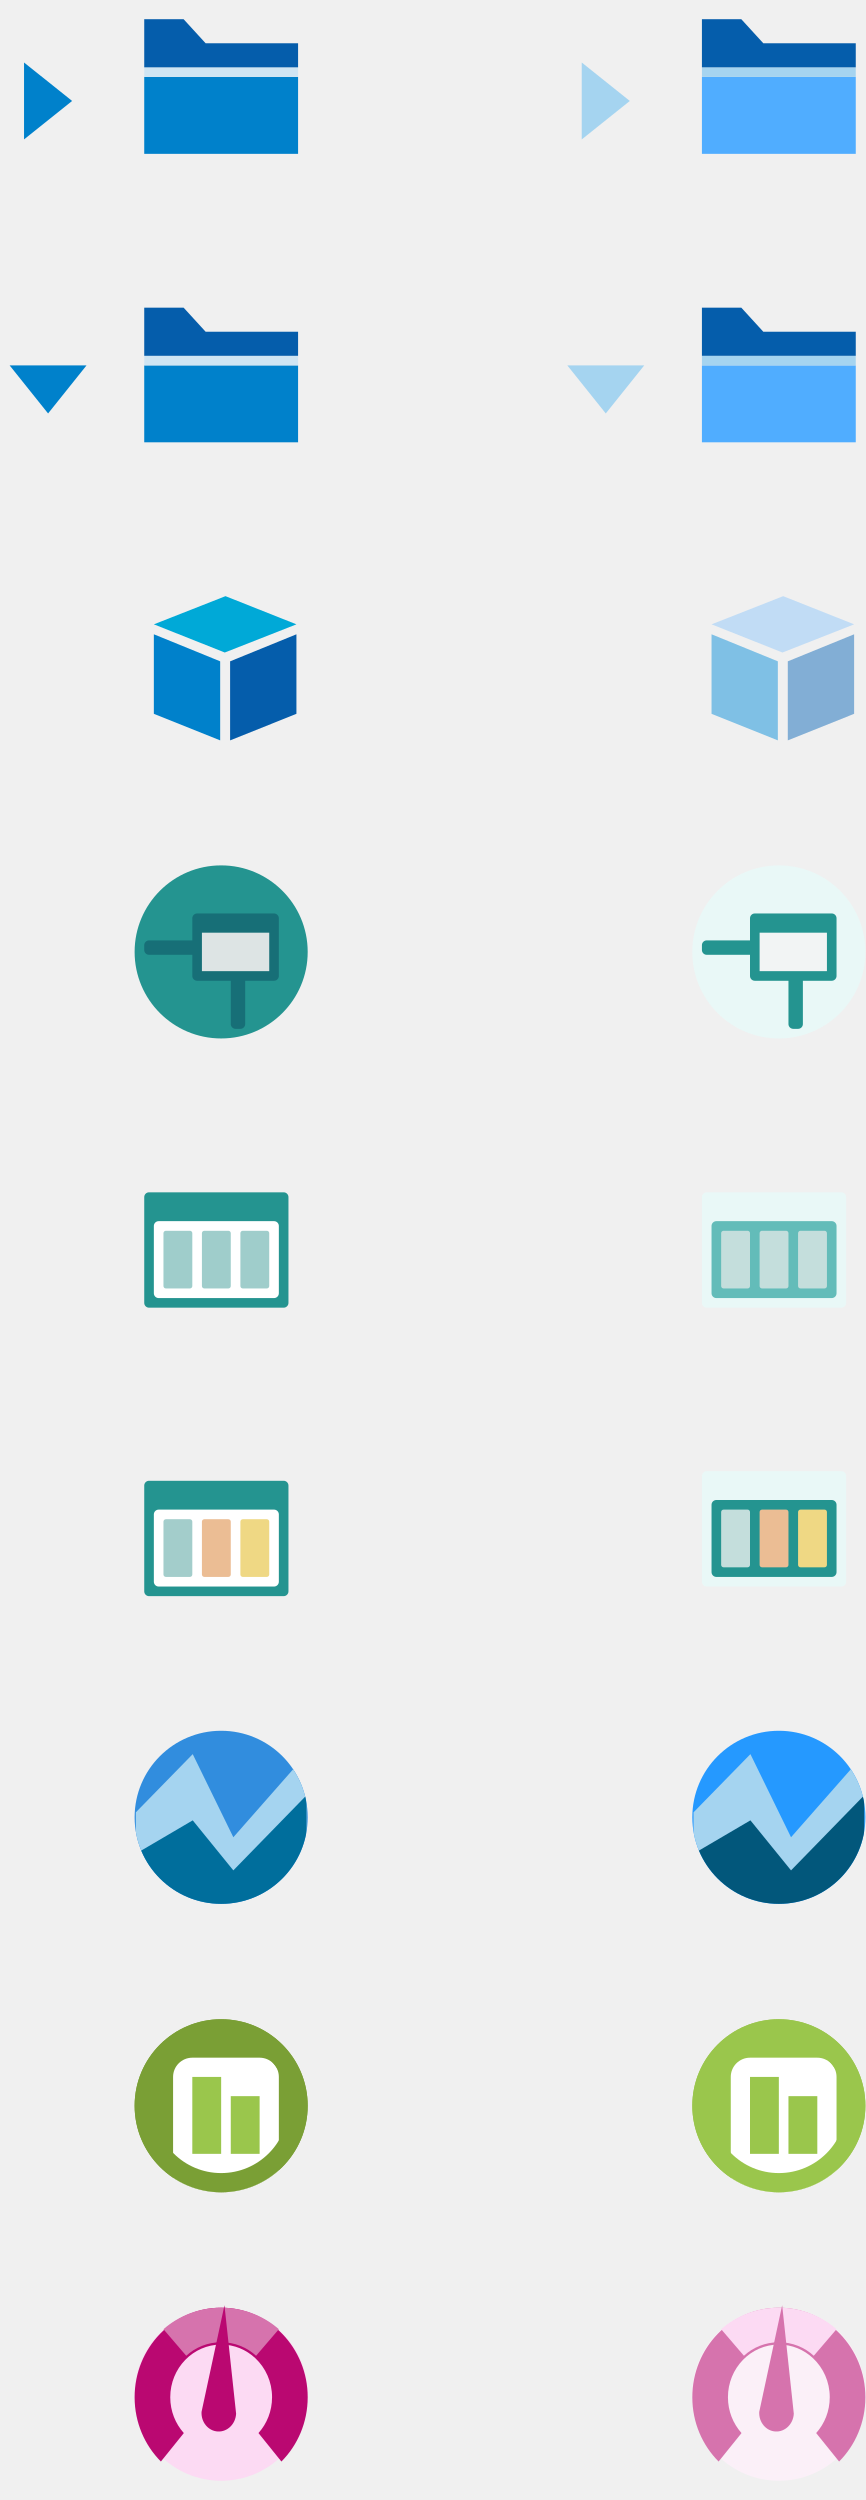
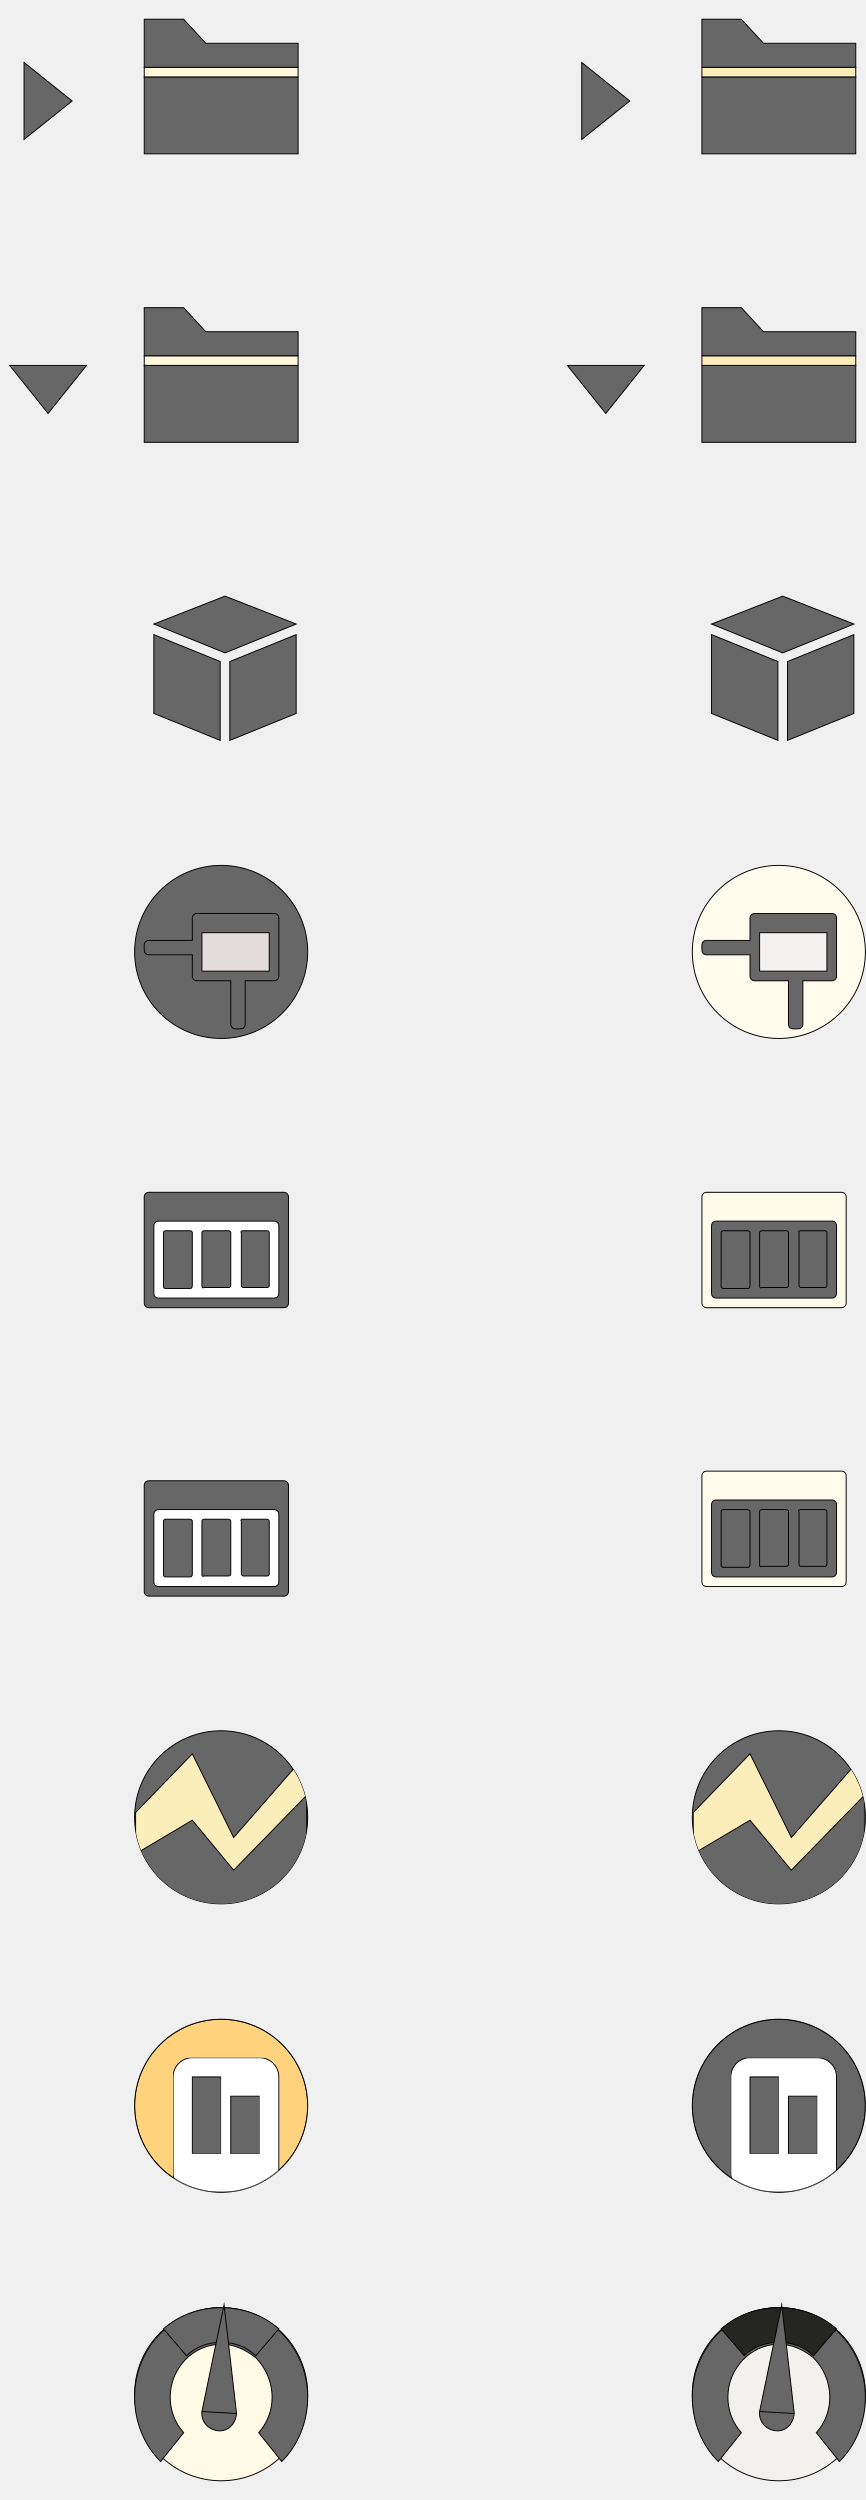
- <svg xmlns="http://www.w3.org/2000/svg" xmlns:xlink="http://www.w3.org/1999/xlink" width="90" height="260" viewBox="0 0 90 260">
-   <defs>
-     <circle id="file_tree_icons_sprite-a" cx="9" cy="9" r="9" />
-     <circle id="file_tree_icons_sprite-c" cx="9" cy="9" r="9" />
-     <circle id="file_tree_icons_sprite-e" cx="9" cy="9" r="9" />
-     <circle id="file_tree_icons_sprite-g" cx="9" cy="9" r="9" />
-   </defs>
-   <g fill="none" fill-rule="evenodd">
-     <g transform="translate(72 239)">
-       <circle cx="9" cy="10" r="9" fill="#FBF0F8" />
-       <path fill="#D673AD" fill-rule="nonzero" d="M0,10.314 C0,5.17 4.029,1 9,1 C13.971,1 18,5.17 18,10.314 C18,12.937 16.952,15.307 15.266,17 L12.882,14.039 C13.758,13.062 14.294,11.753 14.294,10.314 C14.294,8.704 13.623,7.256 12.554,6.253 C11.615,5.372 10.368,4.835 9,4.835 C6.076,4.835 3.706,7.288 3.706,10.314 C3.706,11.753 4.242,13.062 5.118,14.039 L2.734,17 C1.048,15.307 0,12.937 0,10.314 Z" />
-       <path fill="#FCDAF3" fill-rule="nonzero" d="M9,1 C11.307,1 13.41,1.846 15,3.237 L12.632,6 C11.686,5.127 10.407,4.592 9,4.592 C7.593,4.592 6.314,5.127 5.368,6 L3,3.237 C4.59,1.846 6.693,1 9,1 Z" />
-       <path fill="#D673AD" d="M7.2,11.939 L10.8,11.939 C10.8,13.014 9.994,13.885 9,13.885 C8.006,13.885 7.2,13.014 7.2,11.939 Z M9,0.731 L10.8,11.939 L7.2,11.939 L9,0.731 Z" transform="rotate(3 9 7.308)" />
-     </g>
-     <g transform="translate(72 210)">
-       <mask id="file_tree_icons_sprite-b" fill="#fff">
-         <use xlink:href="#file_tree_icons_sprite-a" />
-       </mask>
-       <use fill="#9AC64C" fill-rule="nonzero" xlink:href="#file_tree_icons_sprite-a" />
-       <path fill="#FFF" d="M6,4 L13,4 C14.105,4 15,4.895 15,6 L15,16 C15,17.105 14.105,18 13,18 L6,18 C4.895,18 4,17.105 4,16 L4,6 C4,4.895 4.895,4 6,4 Z" mask="url(#file_tree_icons_sprite-b)" />
-       <polygon fill="#9AC64C" fill-rule="nonzero" points="6 6 9 6 9 14 6 14" mask="url(#file_tree_icons_sprite-b)" />
-       <polygon fill="#9AC64C" fill-rule="nonzero" points="10 8 13 8 13 14 10 14" mask="url(#file_tree_icons_sprite-b)" />
-       <circle cx="9" cy="9" r="9" stroke="#9AC64C" stroke-width="4" mask="url(#file_tree_icons_sprite-b)" />
-     </g>
-     <g transform="translate(72 180)">
-       <mask id="file_tree_icons_sprite-d" fill="#fff">
-         <use xlink:href="#file_tree_icons_sprite-c" />
-       </mask>
-       <use fill="#2599FF" fill-rule="nonzero" xlink:href="#file_tree_icons_sprite-c" />
-       <g mask="url(#file_tree_icons_sprite-d)">
-         <g transform="translate(0 2)">
-           <polygon fill="#A5D4F0" points=".129 6.481 6.043 .429 10.267 9.075 17.871 .429 17.871 16.857 .129 16.857" />
-           <polygon fill="#02577B" points=".129 10.786 6.043 7.316 10.267 12.52 17.871 4.714 17.871 16.857 .129 16.857" />
-         </g>
-       </g>
-     </g>
-     <g transform="translate(72 120)">
-       <rect width="15" height="12" x="1" y="4" fill="#E9F8F7" rx=".5" />
-       <rect width="13" height="8" x="2" y="7" fill="#63BCB9" rx=".5" />
-       <path fill="#C4DEDC" d="M13.75,8 C13.888,8 14,8.112 14,8.25 L14,13.75 C14,13.888 13.888,14 13.75,14 L11.25,14 C11.112,14 11,13.888 11,13.75 L11,8.25 C11,8.112 11.112,8 11.25,8 L13.75,8 Z M9.75,8 C9.888,8 10,8.112 10,8.25 L10,13.75 C10,13.888 9.888,14 9.75,14 L7.25,14 C7.112,14 7,13.888 7,13.75 L7,8.25 C7,8.112 7.112,8 7.25,8 L9.75,8 Z M5.75,8 C5.888,8 6,8.112 6,8.25 L6,13.75 C6,13.888 5.888,14 5.75,14 L3.25,14 C3.112,14 3,13.888 3,13.75 L3,8.25 C3,8.112 3.112,8 3.25,8 L5.75,8 Z" />
-     </g>
-     <g transform="translate(72 90)">
-       <circle cx="9" cy="9" r="9" fill="#E9F8F7" fill-rule="nonzero" />
-       <path fill="#249490" d="M14.5,5 C14.776,5 15,5.224 15,5.5 L15,11.5 C15,11.776 14.776,12 14.5,12 L11.5,12 L11.5,16.5 C11.5,16.776 11.276,17 11,17 L10.5,17 C10.224,17 10,16.776 10,16.5 L10,12 L6.5,12 C6.224,12 6,11.776 6,11.5 L6,9.3 L1.5,9.3 C1.224,9.3 1,9.076 1,8.8 L1,8.3 C1,8.024 1.224,7.8 1.5,7.8 L6,7.8 L6,5.5 C6,5.224 6.224,5 6.5,5 L14.5,5 Z" />
-       <rect width="7" height="4" x="7" y="7" fill="#F2F4F4" fill-rule="nonzero" />
-     </g>
-     <g transform="translate(74 62)">
-       <polygon fill="#C1DCF5" points="0 2.931 7.45 0 14.828 2.931 7.377 5.862" />
-       <polygon fill="#7FC0E5" points="0 3.966 0 12.237 6.897 15 6.897 6.778" />
-       <polygon fill="#82AED5" points="14.828 3.966 14.828 12.237 7.931 15 7.931 6.778" />
-     </g>
-     <g transform="translate(58 30)">
-       <polygon fill="#A5D4F0" fill-rule="nonzero" points="5 8 9 13 1 13" transform="rotate(-180 5 10.5)" />
-       <g transform="translate(15 2)">
-         <polygon fill="#50ADFF" points="0 14 16 14 16 6 0 6" />
-         <polygon fill="#A5D4F0" points="0 6 16 6 16 5 0 5" />
-         <polygon fill="#055DAB" points="0 5 16 5 16 2.5 6.384 2.5 4.098 0 0 0" />
-       </g>
-     </g>
-     <g transform="translate(58)">
-       <polygon fill="#A5D4F0" fill-rule="nonzero" points="5 8 9 13 1 13" transform="rotate(90 5 10.5)" />
-       <g transform="translate(15 2)">
-         <polygon fill="#50ADFF" points="0 14 16 14 16 6 0 6" />
-         <polygon fill="#A5D4F0" points="0 6 16 6 16 5 0 5" />
-         <polygon fill="#055DAB" points="0 5 16 5 16 2.5 6.384 2.5 4.098 0 0 0" />
-       </g>
-     </g>
-     <g transform="translate(14 90)">
-       <circle cx="9" cy="9" r="9" fill="#249490" fill-rule="nonzero" />
-       <path fill="#176F77" d="M14.5,5 C14.776,5 15,5.224 15,5.5 L15,11.5 C15,11.776 14.776,12 14.5,12 L11.5,12 L11.5,16.5 C11.5,16.776 11.276,17 11,17 L10.5,17 C10.224,17 10,16.776 10,16.5 L10,12 L6.5,12 C6.224,12 6,11.776 6,11.5 L6,9.3 L1.5,9.3 C1.224,9.3 1,9.076 1,8.8 L1,8.3 C1,8.024 1.224,7.8 1.5,7.8 L6,7.8 L6,5.5 C6,5.224 6.224,5 6.5,5 L14.5,5 Z" />
-       <rect width="7" height="4" x="7" y="7" fill="#DDE4E4" fill-rule="nonzero" />
-     </g>
-     <g transform="translate(14 239)">
-       <circle cx="9" cy="10" r="9" fill="#FCDAF3" />
-       <path fill="#BA0871" fill-rule="nonzero" d="M0,10.314 C0,5.17 4.029,1 9,1 C13.971,1 18,5.17 18,10.314 C18,12.937 16.952,15.307 15.266,17 L12.882,14.039 C13.758,13.062 14.294,11.753 14.294,10.314 C14.294,8.704 13.623,7.256 12.554,6.253 C11.615,5.372 10.368,4.835 9,4.835 C6.076,4.835 3.706,7.288 3.706,10.314 C3.706,11.753 4.242,13.062 5.118,14.039 L2.734,17 C1.048,15.307 0,12.937 0,10.314 Z" />
-       <path fill="#D673AD" fill-rule="nonzero" d="M9,1 C11.307,1 13.41,1.846 15,3.237 L12.632,6 C11.686,5.127 10.407,4.592 9,4.592 C7.593,4.592 6.314,5.127 5.368,6 L3,3.237 C4.59,1.846 6.693,1 9,1 Z" />
-       <path fill="#BA0871" d="M7.2,11.939 L10.8,11.939 C10.8,13.014 9.994,13.885 9,13.885 C8.006,13.885 7.2,13.014 7.2,11.939 Z M9,0.731 L10.8,11.939 L7.2,11.939 L9,0.731 Z" transform="rotate(3 9 7.308)" />
-     </g>
-     <g transform="translate(14 180)">
-       <mask id="file_tree_icons_sprite-f" fill="#fff">
-         <use xlink:href="#file_tree_icons_sprite-e" />
-       </mask>
-       <use fill="#318DDE" fill-rule="nonzero" xlink:href="#file_tree_icons_sprite-e" />
-       <g mask="url(#file_tree_icons_sprite-f)">
-         <g transform="translate(-2 1)">
-           <polyline stroke="#D7ECF8" stroke-width="2" points="0 0 0 20 22 20" />
-           <polygon fill="#A5D4F0" points="2.129 7.481 8.043 1.429 12.267 10.075 19.871 1.429 19.871 17.857 2.129 17.857" />
-           <polygon fill="#006E9C" points="2.129 11.786 8.043 8.316 12.267 13.52 19.871 5.714 19.871 17.857 2.129 17.857" />
-         </g>
-       </g>
-     </g>
-     <g transform="translate(14 150)">
-       <rect width="15" height="12" x="1" y="4" fill="#249490" rx=".5" />
-       <rect width="13" height="8" x="2" y="7" fill="#FFF" rx=".5" />
-       <rect width="3" height="6" x="11" y="8" fill="#EFD884" rx=".25" />
-       <rect width="3" height="6" x="7" y="8" fill="#EBBD94" rx=".25" />
-       <rect width="3" height="6" x="3" y="8" fill="#A3CDCB" rx=".25" />
-     </g>
-     <g transform="translate(14 120)">
-       <rect width="15" height="12" x="1" y="4" fill="#249490" rx=".5" />
-       <rect width="13" height="8" x="2" y="7" fill="#FFF" rx=".5" />
-       <path fill="#9FCDCB" d="M13.75,8 C13.888,8 14,8.112 14,8.25 L14,13.75 C14,13.888 13.888,14 13.75,14 L11.25,14 C11.112,14 11,13.888 11,13.75 L11,8.25 C11,8.112 11.112,8 11.25,8 L13.75,8 Z M9.75,8 C9.888,8 10,8.112 10,8.25 L10,13.75 C10,13.888 9.888,14 9.75,14 L7.25,14 C7.112,14 7,13.888 7,13.75 L7,8.25 C7,8.112 7.112,8 7.25,8 L9.75,8 Z M5.75,8 C5.888,8 6,8.112 6,8.25 L6,13.75 C6,13.888 5.888,14 5.75,14 L3.25,14 C3.112,14 3,13.888 3,13.75 L3,8.25 C3,8.112 3.112,8 3.25,8 L5.75,8 Z" />
-     </g>
-     <g transform="translate(16 62)">
-       <polygon fill="#00A9D7" points="0 2.931 7.45 0 14.828 2.931 7.377 5.862" />
-       <polygon fill="#0081CB" points="0 3.966 0 12.237 6.897 15 6.897 6.778" />
-       <polygon fill="#055DAB" points="14.828 3.966 14.828 12.237 7.931 15 7.931 6.778" />
-     </g>
-     <g transform="translate(0 30)">
-       <g transform="translate(15 2)">
-         <polygon fill="#0081CB" points="0 14 16 14 16 6 0 6" />
-         <polygon fill="#CFE5F3" points="0 6 16 6 16 5 0 5" />
-         <polygon fill="#055DAB" points="0 5 16 5 16 2.5 6.384 2.5 4.098 0 0 0" />
-       </g>
-       <polygon fill="#0081CB" fill-rule="nonzero" points="5 8 9 13 1 13" transform="rotate(-180 5 10.5)" />
-     </g>
-     <g transform="translate(15 2)">
-       <polygon fill="#0081CB" points="0 14 16 14 16 6 0 6" />
-       <polygon fill="#CFE5F3" points="0 6 16 6 16 5 0 5" />
-       <polygon fill="#055DAB" points="0 5 16 5 16 2.5 6.384 2.5 4.098 0 0 0" />
-     </g>
-     <polygon fill="#0081CB" fill-rule="nonzero" points="5 8 9 13 1 13" transform="rotate(90 5 10.5)" />
-     <g transform="translate(14 210)">
-       <mask id="file_tree_icons_sprite-h" fill="#fff">
-         <use xlink:href="#file_tree_icons_sprite-g" />
-       </mask>
-       <use fill="#7A9F35" fill-rule="nonzero" xlink:href="#file_tree_icons_sprite-g" />
-       <path fill="#FFF" d="M6,4 L13,4 C14.105,4 15,4.895 15,6 L15,16 C15,17.105 14.105,18 13,18 L6,18 C4.895,18 4,17.105 4,16 L4,6 C4,4.895 4.895,4 6,4 Z" mask="url(#file_tree_icons_sprite-h)" />
-       <polygon fill="#9AC64C" fill-rule="nonzero" points="6 6 9 6 9 14 6 14" mask="url(#file_tree_icons_sprite-h)" />
-       <polygon fill="#9AC64C" fill-rule="nonzero" points="10 8 13 8 13 14 10 14" mask="url(#file_tree_icons_sprite-h)" />
-       <circle cx="9" cy="9" r="9" stroke="#7A9F35" stroke-width="4" mask="url(#file_tree_icons_sprite-h)" />
-     </g>
-     <g transform="translate(72 149)">
-       <rect width="15" height="12" x="1" y="4" fill="#E9F8F7" rx=".5" />
-       <rect width="13" height="8" x="2" y="7" fill="#249490" rx=".5" />
-       <rect width="3" height="6" x="11" y="8" fill="#EFD884" rx=".25" />
-       <rect width="3" height="6" x="7" y="8" fill="#EBBD94" rx=".25" />
-       <rect width="3" height="6" x="3" y="8" fill="#C4DEDC" rx=".25" />
+ <svg xmlns="http://www.w3.org/2000/svg" version="1.1" id="svg432" x="0px" y="0px" width="90" height="260" viewBox="0 0 90 260" style="enable-background:new 0 0 90 260;" xml:space="preserve">
+   <style type="text/css">
+ 	.st0{fill-rule:evenodd;clip-rule:evenodd;fill:#f2f1ed;stroke:#000000;stroke-width:0.1;stroke-miterlimit:10;}
+ 	.st1{fill:#676767;stroke:#000000;stroke-width:0.1;stroke-miterlimit:10;}
+ 	.st2{fill:#252522;stroke:#000000;stroke-width:0.1;stroke-miterlimit:10;}
+ 	.st3{fill-rule:evenodd;clip-rule:evenodd;fill:#676767;stroke:#000000;stroke-width:0.1;stroke-miterlimit:10;}
+ 	.st4{fill:#676767;stroke:#000000;stroke-width:0.1;stroke-miterlimit:10;}
+ 	.st5{filter:url(#Adobe_OpacityMaskFilter);}
+ 	.st6{fill-rule:evenodd;clip-rule:evenodd;fill:#FFFFFF;}
+ 	
+ 		.st7{mask:url(#file_tree_icons_sprite-b_00000073680556157915340150000015553734031421781434_);fill-rule:evenodd;clip-rule:evenodd;fill:#FFFFFF;stroke:#000000;stroke-width:0.1;stroke-miterlimit:10;}
+ 	.st8{filter:url(#Adobe_OpacityMaskFilter_00000008127031653379244770000010482882743740006279_);}
+ 	
+ 		.st9{mask:url(#file_tree_icons_sprite-b_00000038407021188264236820000011607570644715247014_);fill:#676767;stroke:#000000;stroke-width:0.1;stroke-miterlimit:10;}
+ 	.st10{filter:url(#Adobe_OpacityMaskFilter_00000055681438654020098130000009249084177088704642_);}
+ 	
+ 		.st11{mask:url(#file_tree_icons_sprite-b_00000149373625805179038420000006695472028596271287_);fill:#676767;stroke:#000000;stroke-width:0.1;stroke-miterlimit:10;}
+ 	.st12{filter:url(#Adobe_OpacityMaskFilter_00000074422356274246966470000012310034739183163057_);}
+ 	
+ 		.st13{mask:url(#file_tree_icons_sprite-b_00000147911774699973215830000002385828325984437654_);fill:none;stroke:#000000;stroke-width:0.1;}
+ 	.st14{fill:#676767;stroke:#000000;stroke-width:0.1;stroke-miterlimit:10;}
+ 	.st15{filter:url(#Adobe_OpacityMaskFilter_00000152983127030752285470000004361611164602501035_);}
+ 	.st16{mask:url(#file_tree_icons_sprite-d_00000075880561697282855430000010146040250414231229_);}
+ 	.st17{fill-rule:evenodd;clip-rule:evenodd;fill:#fceebb;stroke:#000000;stroke-width:0.1;stroke-miterlimit:10;}
+ 	.st18{fill-rule:evenodd;clip-rule:evenodd;fill:#676767;stroke:#000000;stroke-width:0.1;stroke-miterlimit:10;}
+ 	.st19{fill-rule:evenodd;clip-rule:evenodd;fill:#FFFBEB;stroke:#000000;stroke-width:0.1;stroke-miterlimit:10;}
+ 	.st20{fill-rule:evenodd;clip-rule:evenodd;fill:#676767;stroke:#000000;stroke-width:0.1;stroke-miterlimit:10;}
+ 	.st21{fill-rule:evenodd;clip-rule:evenodd;fill:#676767;stroke:#000000;stroke-width:0.1;stroke-miterlimit:10;}
+ 	.st22{fill:#FFFCED;stroke:#000000;stroke-width:0.1;stroke-miterlimit:10;}
+ 	.st23{fill-rule:evenodd;clip-rule:evenodd;fill:#676767;stroke:#000000;stroke-width:0.1;stroke-miterlimit:10;}
+ 	.st24{fill:#f4f1f1;stroke:#000000;stroke-width:0.1;stroke-miterlimit:10;}
+ 	.st25{fill-rule:evenodd;clip-rule:evenodd;fill:#676767;stroke:#000000;stroke-width:0.1;stroke-miterlimit:10;}
+ 	.st26{fill-rule:evenodd;clip-rule:evenodd;fill:#676767;stroke:#000000;stroke-width:0.1;stroke-miterlimit:10;}
+ 	.st27{fill-rule:evenodd;clip-rule:evenodd;fill:#676767;stroke:#000000;stroke-width:0.1;stroke-miterlimit:10;}
+ 	.st28{fill:#676767;stroke:#000000;stroke-width:0.1;stroke-miterlimit:10;}
+ 	.st29{fill-rule:evenodd;clip-rule:evenodd;fill:#676767;stroke:#000000;stroke-width:0.1;stroke-miterlimit:10;}
+ 	.st30{fill-rule:evenodd;clip-rule:evenodd;fill:#676767;stroke:#000000;stroke-width:0.1;stroke-miterlimit:10;}
+ 	.st31{fill:#676767;stroke:#000000;stroke-width:0.1;stroke-miterlimit:10;}
+ 	.st32{fill-rule:evenodd;clip-rule:evenodd;fill:#676767;stroke:#000000;stroke-width:0.1;stroke-miterlimit:10;}
+ 	.st33{fill:#e3dcdc;stroke:#000000;stroke-width:0.1;stroke-miterlimit:10;}
+ 	.st34{fill-rule:evenodd;clip-rule:evenodd;fill:#FFFAE5;stroke:#000000;stroke-width:0.1;stroke-miterlimit:10;}
+ 	.st35{fill:#676767;stroke:#000000;stroke-width:0.1;stroke-miterlimit:10;}
+ 	.st36{fill-rule:evenodd;clip-rule:evenodd;fill:#676767;stroke:#000000;stroke-width:0.1;stroke-miterlimit:10;}
+ 	.st37{fill:#676767;stroke:#000000;stroke-width:0.1;stroke-miterlimit:10;}
+ 	.st38{filter:url(#Adobe_OpacityMaskFilter_00000174568697668528435030000006529681936644119956_);}
+ 	.st39{mask:url(#file_tree_icons_sprite-f_00000170998726685525808130000000512404248708455355_);}
+ 	.st40{fill:none;stroke:#000000;stroke-width:0.1;}
+ 	.st41{fill-rule:evenodd;clip-rule:evenodd;fill:#676767;stroke:#000000;stroke-width:0.1;stroke-miterlimit:10;}
+ 	.st42{fill-rule:evenodd;clip-rule:evenodd;fill:#676767;stroke:#000000;stroke-width:0.1;stroke-miterlimit:10;}
+ 	.st43{fill-rule:evenodd;clip-rule:evenodd;fill:#FFFFFF;stroke:#000000;stroke-width:0.1;stroke-miterlimit:10;}
+ 	.st44{fill-rule:evenodd;clip-rule:evenodd;fill:#676767;stroke:#000000;stroke-width:0.1;stroke-miterlimit:10;}
+ 	.st45{fill-rule:evenodd;clip-rule:evenodd;fill:#676767;stroke:#000000;stroke-width:0.1;stroke-miterlimit:10;}
+ 	.st46{fill-rule:evenodd;clip-rule:evenodd;fill:#676767;stroke:#000000;stroke-width:0.1;stroke-miterlimit:10;}
+ 	.st47{fill-rule:evenodd;clip-rule:evenodd;fill:#676767;stroke:#000000;stroke-width:0.1;stroke-miterlimit:10;}
+ 	.st48{fill-rule:evenodd;clip-rule:evenodd;fill:#FFF8DA;stroke:#000000;stroke-width:0.1;stroke-miterlimit:10;}
+ 	.st49{fill:#ffd37d;stroke:#000000;stroke-width:0.1;stroke-miterlimit:10;}
+ 	.st50{filter:url(#Adobe_OpacityMaskFilter_00000180335567784198741200000012141437491906730927_);}
+ 	
+ 		.st51{mask:url(#file_tree_icons_sprite-h_00000116925306641899626570000010640586078393361841_);fill-rule:evenodd;clip-rule:evenodd;fill:#FFFFFF;stroke:#000000;stroke-width:0.1;stroke-miterlimit:10;}
+ 	.st52{filter:url(#Adobe_OpacityMaskFilter_00000147194242563331543770000008681235676648753842_);}
+ 	
+ 		.st53{mask:url(#file_tree_icons_sprite-h_00000042727798573727229210000009395972610347743893_);fill:#676767;stroke:#000000;stroke-width:0.1;stroke-miterlimit:10;}
+ 	.st54{filter:url(#Adobe_OpacityMaskFilter_00000106829655385967069910000004453058704156296092_);}
+ 	
+ 		.st55{mask:url(#file_tree_icons_sprite-h_00000001636092302116016180000004811384615450033312_);fill:#676767;stroke:#000000;stroke-width:0.1;stroke-miterlimit:10;}
+ 	.st56{filter:url(#Adobe_OpacityMaskFilter_00000010307030294391607490000017481100358981808793_);}
+ 	
+ 		.st57{mask:url(#file_tree_icons_sprite-h_00000158729126866614733590000017349420082335184305_);fill:none;stroke:#000000;stroke-width:0.1;}
+ 	.st58{fill-rule:evenodd;clip-rule:evenodd;fill:#FFFCED;stroke:#000000;stroke-width:0.1;stroke-miterlimit:10;}
+ </style>
+   <g id="g430">
+     <g id="g238" transform="translate(72 239)">
+       <circle id="circle230" class="st0" cx="9" cy="10" r="9" fill="#000000" />
+       <path id="path232" class="st1" d="M0,10.3C0,5.2,4,1,9,1s9,4.2,9,9.3c0,2.6-1,5-2.7,6.7l-2.4-3c0.9-1,1.4-2.3,1.4-3.7    c0-1.6-0.7-3.1-1.7-4.1C11.6,5.4,10.4,4.8,9,4.8c-2.9,0-5.3,2.5-5.3,5.5c0,1.4,0.5,2.7,1.4,3.7l-2.4,3C1,15.3,0,12.9,0,10.3z" fill="#000000" />
+       <path id="path234" class="st2" d="M9,1c2.3,0,4.4,0.8,6,2.2L12.6,6C11.7,5.1,10.4,4.6,9,4.6S6.3,5.1,5.4,6L3,3.2    C4.6,1.8,6.7,1,9,1z" fill="#000000" />
+       <path id="path236" class="st3" d="M7,11.8l3.6,0.2c-0.1,1.1-0.9,1.9-1.9,1.8S6.9,12.9,7,11.8z M9.3,0.7L10.6,12L7,11.8L9.3,0.7z" fill="#000000" />
+     </g>
+     <g id="g253" transform="translate(72 210)">
+       <g id="use243">
+         <circle id="file_tree_icons_sprite-a_00000106840376597912353680000011370276658249764255_" class="st4" cx="9" cy="9" r="9" fill="#000000" />
+       </g>
+       <defs fill="#000000">
+         <filter id="Adobe_OpacityMaskFilter" filterUnits="userSpaceOnUse" x="4" y="4" width="11.1" height="14.1" fill="#000000">
+           <feColorMatrix type="matrix" values="1 0 0 0 0  0 1 0 0 0  0 0 1 0 0  0 0 0 1 0" fill="#000000" />
+         </filter>
+       </defs>
+       <mask maskUnits="userSpaceOnUse" x="4" y="4" width="11.1" height="14.1" id="file_tree_icons_sprite-b_00000073680556157915340150000015553734031421781434_" fill="#000000">
+         <g id="use240_00000098900805641938126140000013250894052144916140_" class="st5">
+           <circle id="file_tree_icons_sprite-a_00000028321261686556194160000015718988260681743769_" class="st6" cx="9" cy="9" r="9" fill="#000000" />
+         </g>
+       </mask>
+       <path id="path245" class="st7" d="M6,4h7c1.1,0,2,0.9,2,2v10c0,1.1-0.9,2-2,2H6c-1.1,0-2-0.9-2-2V6C4,4.9,4.9,4,6,4z" fill="#000000" />
+       <defs fill="#000000">
+         <filter id="Adobe_OpacityMaskFilter_00000019667227560591806920000012154524868152759725_" filterUnits="userSpaceOnUse" x="5.9" y="5.9" width="3.1" height="8.1" fill="#000000">
+           <feColorMatrix type="matrix" values="1 0 0 0 0  0 1 0 0 0  0 0 1 0 0  0 0 0 1 0" fill="#000000" />
+         </filter>
+       </defs>
+       <mask maskUnits="userSpaceOnUse" x="5.9" y="5.9" width="3.1" height="8.1" id="file_tree_icons_sprite-b_00000038407021188264236820000011607570644715247014_" fill="#000000">
+         <g id="use240_00000137847650040918317440000003901320863283312299_" style="filter:url(#Adobe_OpacityMaskFilter_00000019667227560591806920000012154524868152759725_);">
+           <circle id="file_tree_icons_sprite-a_00000054985211459539652130000012731693184530735547_" class="st6" cx="9" cy="9" r="9" fill="#000000" />
+         </g>
+       </mask>
+       <polygon id="polygon247" class="st9" points="6,6 9,6 9,14 6,14   " fill="#000000" />
+       <defs fill="#000000">
+         <filter id="Adobe_OpacityMaskFilter_00000124119238908605717030000011832154322273193873_" filterUnits="userSpaceOnUse" x="9.9" y="7.9" width="3.1" height="6.1" fill="#000000">
+           <feColorMatrix type="matrix" values="1 0 0 0 0  0 1 0 0 0  0 0 1 0 0  0 0 0 1 0" fill="#000000" />
+         </filter>
+       </defs>
+       <mask maskUnits="userSpaceOnUse" x="9.9" y="7.9" width="3.1" height="6.1" id="file_tree_icons_sprite-b_00000149373625805179038420000006695472028596271287_" fill="#000000">
+         <g id="use240_00000137847674608380802140000013332365140012313218_" style="filter:url(#Adobe_OpacityMaskFilter_00000124119238908605717030000011832154322273193873_);">
+           <circle id="file_tree_icons_sprite-a_00000085934378009899927460000015363260926082924957_" class="st6" cx="9" cy="9" r="9" fill="#000000" />
+         </g>
+       </mask>
+       <polygon id="polygon249" class="st11" points="10,8 13,8 13,14 10,14   " fill="#000000" />
+       <defs fill="#000000">
+         <filter id="Adobe_OpacityMaskFilter_00000054255890354636425110000009073895860380323766_" filterUnits="userSpaceOnUse" x="-0.1" y="-0.1" width="18.1" height="18.1" fill="#000000">
+           <feColorMatrix type="matrix" values="1 0 0 0 0  0 1 0 0 0  0 0 1 0 0  0 0 0 1 0" fill="#000000" />
+         </filter>
+       </defs>
+       <mask maskUnits="userSpaceOnUse" x="-0.1" y="-0.1" width="18.1" height="18.1" id="file_tree_icons_sprite-b_00000147911774699973215830000002385828325984437654_" fill="#000000">
+         <g id="use240_00000078002942126465373310000012495922811212810149_" style="filter:url(#Adobe_OpacityMaskFilter_00000054255890354636425110000009073895860380323766_);">
+           <circle id="file_tree_icons_sprite-a_00000079473121087983814970000005374046097344525988_" class="st6" cx="9" cy="9" r="9" fill="#000000" />
+         </g>
+       </mask>
+       <circle id="circle251" class="st13" cx="9" cy="9" r="9" fill="#000000" />
+     </g>
+     <g id="g268" transform="translate(72 180)">
+       <g id="use258">
+         <circle id="file_tree_icons_sprite-c_00000001653133073637331180000008613456603955501967_" class="st14" cx="9" cy="9" r="9" fill="#000000" />
+       </g>
+       <defs fill="#000000">
+         <filter id="Adobe_OpacityMaskFilter_00000073711874762799766730000010469843766953656704_" filterUnits="userSpaceOnUse" x="0.1" y="2.3" width="17.8" height="16.6" fill="#000000">
+           <feColorMatrix type="matrix" values="1 0 0 0 0  0 1 0 0 0  0 0 1 0 0  0 0 0 1 0" fill="#000000" />
+         </filter>
+       </defs>
+       <mask maskUnits="userSpaceOnUse" x="0.1" y="2.3" width="17.8" height="16.6" id="file_tree_icons_sprite-d_00000075880561697282855430000010146040250414231229_" fill="#000000">
+         <g id="use255_00000160904405686511069850000009690216375995128459_" style="filter:url(#Adobe_OpacityMaskFilter_00000073711874762799766730000010469843766953656704_);">
+           <circle id="file_tree_icons_sprite-c_00000139261528325149954620000016122803334712030885_" class="st6" cx="9" cy="9" r="9" fill="#000000" />
+         </g>
+       </mask>
+       <g id="g266" class="st16">
+         <g id="g264" transform="translate(0 2)">
+           <polygon id="polygon260" class="st17" points="0.1,6.5 6,0.4 10.3,9.1 17.9,0.4 17.9,16.9 0.1,16.9     " fill="#000000" />
+           <polygon id="polygon262" class="st18" points="0.1,10.8 6,7.3 10.3,12.5 17.9,4.7 17.9,16.9 0.1,16.9     " fill="#000000" />
+         </g>
+       </g>
+     </g>
+     <g id="g276" transform="translate(72 120)">
+       <path id="rect270" class="st19" d="M1.5,4h14C15.8,4,16,4.2,16,4.5v11c0,0.3-0.2,0.5-0.5,0.5h-14C1.2,16,1,15.8,1,15.5v-11    C1,4.2,1.2,4,1.5,4z" fill="#000000" />
+       <path id="rect272" class="st20" d="M2.5,7h12C14.8,7,15,7.2,15,7.5v7c0,0.3-0.2,0.5-0.5,0.5h-12C2.2,15,2,14.8,2,14.5v-7    C2,7.2,2.2,7,2.5,7z" fill="#000000" />
+       <path id="path274" class="st21" d="M13.8,8C13.9,8,14,8.1,14,8.2v5.5c0,0.1-0.1,0.2-0.2,0.2h-2.5c-0.1,0-0.2-0.1-0.2-0.2V8.2    C11,8.1,11.1,8,11.2,8H13.8z M9.8,8C9.9,8,10,8.1,10,8.2v5.5c0,0.1-0.1,0.2-0.2,0.2H7.2C7.1,14,7,13.9,7,13.8V8.2    C7,8.1,7.1,8,7.2,8H9.8z M5.8,8C5.9,8,6,8.1,6,8.2v5.5C6,13.9,5.9,14,5.8,14H3.2C3.1,14,3,13.9,3,13.8V8.2C3,8.1,3.1,8,3.2,8H5.8z    " fill="#000000" />
+     </g>
+     <g id="g284" transform="translate(72 90)">
+       <circle id="circle278" class="st22" cx="9" cy="9" r="9" fill="#000000" />
+       <path id="path280" class="st23" d="M14.5,5C14.8,5,15,5.2,15,5.5v6c0,0.3-0.2,0.5-0.5,0.5h-3v4.5c0,0.3-0.2,0.5-0.5,0.5h-0.5    c-0.3,0-0.5-0.2-0.5-0.5V12H6.5C6.2,12,6,11.8,6,11.5V9.3H1.5C1.2,9.3,1,9.1,1,8.8V8.3C1,8,1.2,7.8,1.5,7.8H6V5.5    C6,5.2,6.2,5,6.5,5H14.5z" fill="#000000" />
+       <rect id="rect282" x="7" y="7" class="st24" width="7" height="4" fill="#000000" />
+     </g>
+     <g id="g292" transform="translate(74 62)">
+       <polygon id="polygon286" class="st25" points="0,2.9 7.4,0 14.8,2.9 7.4,5.9   " fill="#000000" />
+       <polygon id="polygon288" class="st26" points="0,4 0,12.2 6.9,15 6.9,6.8   " fill="#000000" />
+       <polygon id="polygon290" class="st27" points="14.8,4 14.8,12.2 7.9,15 7.9,6.8   " fill="#000000" />
+     </g>
+     <g id="g304" transform="translate(58 30)">
+       <polygon id="polygon294" class="st28" points="5,13 1,8 9,8   " fill="#000000" />
+       <g id="g302" transform="translate(15 2)">
+         <polygon id="polygon296" class="st29" points="0,14 16,14 16,6 0,6    " fill="#000000" />
+         <polygon id="polygon298" class="st17" points="0,6 16,6 16,5 0,5    " fill="#000000" />
+         <polygon id="polygon300" class="st30" points="0,5 16,5 16,2.5 6.4,2.5 4.1,0 0,0    " fill="#000000" />
+       </g>
+     </g>
+     <g id="g316" transform="translate(58)">
+       <polygon id="polygon306" class="st28" points="7.5,10.5 2.5,14.5 2.5,6.5   " fill="#000000" />
+       <g id="g314" transform="translate(15 2)">
+         <polygon id="polygon308" class="st29" points="0,14 16,14 16,6 0,6    " fill="#000000" />
+         <polygon id="polygon310" class="st17" points="0,6 16,6 16,5 0,5    " fill="#000000" />
+         <polygon id="polygon312" class="st30" points="0,5 16,5 16,2.5 6.4,2.5 4.1,0 0,0    " fill="#000000" />
+       </g>
+     </g>
+     <g id="g324" transform="translate(14 90)">
+       <circle id="circle318" class="st31" cx="9" cy="9" r="9" fill="#000000" />
+       <path id="path320" class="st32" d="M14.5,5C14.8,5,15,5.2,15,5.5v6c0,0.3-0.2,0.5-0.5,0.5h-3v4.5c0,0.3-0.2,0.5-0.5,0.5h-0.5    c-0.3,0-0.5-0.2-0.5-0.5V12H6.5C6.2,12,6,11.8,6,11.5V9.3H1.5C1.2,9.3,1,9.1,1,8.8V8.3C1,8,1.2,7.8,1.5,7.8H6V5.5    C6,5.2,6.2,5,6.5,5H14.5z" fill="#000000" />
+       <rect id="rect322" x="7" y="7" class="st33" width="7" height="4" fill="#000000" />
+     </g>
+     <g id="g334" transform="translate(14 239)">
+       <circle id="circle326" class="st34" cx="9" cy="10" r="9" fill="#000000" />
+       <path id="path328" class="st35" d="M0,10.3C0,5.2,4,1,9,1s9,4.2,9,9.3c0,2.6-1,5-2.7,6.7l-2.4-3c0.9-1,1.4-2.3,1.4-3.7    c0-1.6-0.7-3.1-1.7-4.1C11.6,5.4,10.4,4.8,9,4.8c-2.9,0-5.3,2.5-5.3,5.5c0,1.4,0.5,2.7,1.4,3.7l-2.4,3C1,15.3,0,12.9,0,10.3z" fill="#000000" />
+       <path id="path330" class="st1" d="M9,1c2.3,0,4.4,0.8,6,2.2L12.6,6C11.7,5.1,10.4,4.6,9,4.6S6.3,5.1,5.4,6L3,3.2    C4.6,1.8,6.7,1,9,1z" fill="#000000" />
+       <path id="path332" class="st36" d="M7,11.8l3.6,0.2c-0.1,1.1-0.9,1.9-1.9,1.8S6.9,12.9,7,11.8z M9.3,0.7L10.6,12L7,11.8L9.3,0.7z" fill="#000000" />
+     </g>
+     <g id="g351" transform="translate(14 180)">
+       <g id="use339">
+         <circle id="file_tree_icons_sprite-e_00000077313372994229996010000001411187563366216859_" class="st37" cx="9" cy="9" r="9" fill="#000000" />
+       </g>
+       <defs fill="#000000">
+         <filter id="Adobe_OpacityMaskFilter_00000029742213548167810550000015481931338911920769_" filterUnits="userSpaceOnUse" x="-2" y="1" width="22" height="20" fill="#000000">
+           <feColorMatrix type="matrix" values="1 0 0 0 0  0 1 0 0 0  0 0 1 0 0  0 0 0 1 0" fill="#000000" />
+         </filter>
+       </defs>
+       <mask maskUnits="userSpaceOnUse" x="-2" y="1" width="22" height="20" id="file_tree_icons_sprite-f_00000170998726685525808130000000512404248708455355_" fill="#000000">
+         <g id="use336_00000078738286403451544900000011339713023639631747_" style="filter:url(#Adobe_OpacityMaskFilter_00000029742213548167810550000015481931338911920769_);">
+           <circle id="file_tree_icons_sprite-e_00000175307605079108494400000012003194515172619429_" class="st6" cx="9" cy="9" r="9" fill="#000000" />
+         </g>
+       </mask>
+       <g id="g349" class="st39">
+         <g id="g347" transform="translate(-2 1)">
+           <polyline id="polyline341" class="st40" points="0,0 0,20 22,20     " fill="#000000" />
+           <polygon id="polygon343" class="st17" points="2.1,7.5 8,1.4 12.3,10.1 19.9,1.4 19.9,17.9 2.1,17.9     " fill="#000000" />
+           <polygon id="polygon345" class="st41" points="2.1,11.8 8,8.3 12.3,13.5 19.9,5.7 19.9,17.9 2.1,17.9     " fill="#000000" />
+         </g>
+       </g>
+     </g>
+     <g id="g363" transform="translate(14 150)">
+       <path id="rect353" class="st42" d="M1.5,4h14C15.8,4,16,4.2,16,4.5v11c0,0.3-0.2,0.5-0.5,0.5h-14C1.2,16,1,15.8,1,15.5v-11    C1,4.2,1.2,4,1.5,4z" fill="#000000" />
+       <path id="rect355" class="st43" d="M2.5,7h12C14.8,7,15,7.2,15,7.5v7c0,0.3-0.2,0.5-0.5,0.5h-12C2.2,15,2,14.8,2,14.5v-7    C2,7.2,2.2,7,2.5,7z" fill="#000000" />
+       <path id="rect357" class="st44" d="M11.2,8h2.5C13.9,8,14,8.1,14,8.2v5.5c0,0.1-0.1,0.2-0.2,0.2h-2.5c-0.1,0-0.2-0.1-0.2-0.2V8.2    C11,8.1,11.1,8,11.2,8z" fill="#000000" />
+       <path id="rect359" class="st45" d="M7.2,8h2.5C9.9,8,10,8.1,10,8.2v5.5c0,0.1-0.1,0.2-0.2,0.2H7.2C7.1,14,7,13.9,7,13.8V8.2    C7,8.1,7.1,8,7.2,8z" fill="#000000" />
+       <path id="rect361" class="st46" d="M3.2,8h2.5C5.9,8,6,8.1,6,8.2v5.5C6,13.9,5.9,14,5.8,14H3.2C3.1,14,3,13.9,3,13.8V8.2    C3,8.1,3.1,8,3.2,8z" fill="#000000" />
+     </g>
+     <g id="g371" transform="translate(14 120)">
+       <path id="rect365" class="st42" d="M1.5,4h14C15.8,4,16,4.2,16,4.5v11c0,0.3-0.2,0.5-0.5,0.5h-14C1.2,16,1,15.8,1,15.5v-11    C1,4.2,1.2,4,1.5,4z" fill="#000000" />
+       <path id="rect367" class="st43" d="M2.5,7h12C14.8,7,15,7.2,15,7.5v7c0,0.3-0.2,0.5-0.5,0.5h-12C2.2,15,2,14.8,2,14.5v-7    C2,7.2,2.2,7,2.5,7z" fill="#000000" />
+       <path id="path369" class="st45" d="M13.8,8C13.9,8,14,8.1,14,8.2v5.5c0,0.1-0.1,0.2-0.2,0.2h-2.5c-0.1,0-0.2-0.1-0.2-0.2V8.2    C11,8.1,11.1,8,11.2,8H13.8z M9.8,8C9.9,8,10,8.1,10,8.2v5.5c0,0.1-0.1,0.2-0.2,0.2H7.2C7.1,14,7,13.9,7,13.8V8.2    C7,8.1,7.1,8,7.2,8H9.8z M5.8,8C5.9,8,6,8.1,6,8.2v5.5C6,13.9,5.9,14,5.8,14H3.2C3.1,14,3,13.9,3,13.8V8.2C3,8.1,3.1,8,3.2,8H5.8z    " fill="#000000" />
+     </g>
+     <g id="g379" transform="translate(16 62)">
+       <polygon id="polygon373" class="st47" points="0,2.9 7.4,0 14.8,2.9 7.4,5.9   " fill="#000000" />
+       <polygon id="polygon375" class="st36" points="0,4 0,12.2 6.9,15 6.9,6.8   " fill="#000000" />
+       <polygon id="polygon377" class="st30" points="14.8,4 14.8,12.2 7.9,15 7.9,6.8   " fill="#000000" />
+     </g>
+     <g id="g391" transform="translate(0 30)">
+       <g id="g387" transform="translate(15 2)">
+         <polygon id="polygon381" class="st36" points="0,14 16,14 16,6 0,6    " fill="#000000" />
+         <polygon id="polygon383" class="st48" points="0,6 16,6 16,5 0,5    " fill="#000000" />
+         <polygon id="polygon385" class="st30" points="0,5 16,5 16,2.5 6.4,2.5 4.1,0 0,0    " fill="#000000" />
+       </g>
+       <polygon id="polygon389" class="st35" points="5,13 1,8 9,8   " fill="#000000" />
+     </g>
+     <g id="g399" transform="translate(15 2)">
+       <polygon id="polygon393" class="st36" points="0,14 16,14 16,6 0,6   " fill="#000000" />
+       <polygon id="polygon395" class="st48" points="0,6 16,6 16,5 0,5   " fill="#000000" />
+       <polygon id="polygon397" class="st30" points="0,5 16,5 16,2.5 6.4,2.5 4.1,0 0,0   " fill="#000000" />
+     </g>
+     <polygon id="polygon401" class="st35" points="7.5,10.5 2.5,14.5 2.5,6.5  " fill="#000000" />
+     <g id="g416" transform="translate(14 210)">
+       <g id="use406">
+         <circle id="file_tree_icons_sprite-g_00000085240853953685462520000004660066123572273793_" class="st49" cx="9" cy="9" r="9" fill="#000000" />
+       </g>
+       <defs fill="#000000">
+         <filter id="Adobe_OpacityMaskFilter_00000072253328019127810970000008528827548102492564_" filterUnits="userSpaceOnUse" x="4" y="4" width="11.1" height="14.1" fill="#000000">
+           <feColorMatrix type="matrix" values="1 0 0 0 0  0 1 0 0 0  0 0 1 0 0  0 0 0 1 0" fill="#000000" />
+         </filter>
+       </defs>
+       <mask maskUnits="userSpaceOnUse" x="4" y="4" width="11.1" height="14.1" id="file_tree_icons_sprite-h_00000116925306641899626570000010640586078393361841_" fill="#000000">
+         <g id="use403_00000097481701742747667170000013681397915168335268_" style="filter:url(#Adobe_OpacityMaskFilter_00000072253328019127810970000008528827548102492564_);">
+           <circle id="file_tree_icons_sprite-g_00000014623089978583385120000000115468616857848968_" class="st6" cx="9" cy="9" r="9" fill="#000000" />
+         </g>
+       </mask>
+       <path id="path408" class="st51" d="M6,4h7c1.1,0,2,0.9,2,2v10c0,1.1-0.9,2-2,2H6c-1.1,0-2-0.9-2-2V6C4,4.9,4.9,4,6,4z" fill="#000000" />
+       <defs fill="#000000">
+         <filter id="Adobe_OpacityMaskFilter_00000040570091817739591940000013143773897007280275_" filterUnits="userSpaceOnUse" x="5.9" y="5.9" width="3.1" height="8.1" fill="#000000">
+           <feColorMatrix type="matrix" values="1 0 0 0 0  0 1 0 0 0  0 0 1 0 0  0 0 0 1 0" fill="#000000" />
+         </filter>
+       </defs>
+       <mask maskUnits="userSpaceOnUse" x="5.9" y="5.9" width="3.1" height="8.1" id="file_tree_icons_sprite-h_00000042727798573727229210000009395972610347743893_" fill="#000000">
+         <g id="use403_00000016759271597205744960000017168861274671327147_" style="filter:url(#Adobe_OpacityMaskFilter_00000040570091817739591940000013143773897007280275_);">
+           <circle id="file_tree_icons_sprite-g_00000029034439099041001350000016470441764600471202_" class="st6" cx="9" cy="9" r="9" fill="#000000" />
+         </g>
+       </mask>
+       <polygon id="polygon410" class="st53" points="6,6 9,6 9,14 6,14   " fill="#000000" />
+       <defs fill="#000000">
+         <filter id="Adobe_OpacityMaskFilter_00000098194682831624651980000006768556426811643791_" filterUnits="userSpaceOnUse" x="9.9" y="7.9" width="3.1" height="6.1" fill="#000000">
+           <feColorMatrix type="matrix" values="1 0 0 0 0  0 1 0 0 0  0 0 1 0 0  0 0 0 1 0" fill="#000000" />
+         </filter>
+       </defs>
+       <mask maskUnits="userSpaceOnUse" x="9.9" y="7.9" width="3.1" height="6.1" id="file_tree_icons_sprite-h_00000001636092302116016180000004811384615450033312_" fill="#000000">
+         <g id="use403_00000047760193942956428510000017919703089414622902_" style="filter:url(#Adobe_OpacityMaskFilter_00000098194682831624651980000006768556426811643791_);">
+           <circle id="file_tree_icons_sprite-g_00000015339152374261192280000002337697218958444448_" class="st6" cx="9" cy="9" r="9" fill="#000000" />
+         </g>
+       </mask>
+       <polygon id="polygon412" class="st55" points="10,8 13,8 13,14 10,14   " fill="#000000" />
+       <defs fill="#000000">
+         <filter id="Adobe_OpacityMaskFilter_00000106132643208839595640000009467865748918642052_" filterUnits="userSpaceOnUse" x="-0.1" y="-0.1" width="18.1" height="18.1" fill="#000000">
+           <feColorMatrix type="matrix" values="1 0 0 0 0  0 1 0 0 0  0 0 1 0 0  0 0 0 1 0" fill="#000000" />
+         </filter>
+       </defs>
+       <mask maskUnits="userSpaceOnUse" x="-0.1" y="-0.1" width="18.1" height="18.1" id="file_tree_icons_sprite-h_00000158729126866614733590000017349420082335184305_" fill="#000000">
+         <g id="use403_00000062150849169274583450000013837772323354150568_" style="filter:url(#Adobe_OpacityMaskFilter_00000106132643208839595640000009467865748918642052_);">
+           <circle id="file_tree_icons_sprite-g_00000044168176362156937140000007011945719488036515_" class="st6" cx="9" cy="9" r="9" fill="#000000" />
+         </g>
+       </mask>
+       <circle id="circle414" class="st57" cx="9" cy="9" r="9" fill="#000000" />
+     </g>
+     <g id="g428" transform="translate(72 149)">
+       <path id="rect418" class="st58" d="M1.5,4h14C15.8,4,16,4.2,16,4.5v11c0,0.3-0.2,0.5-0.5,0.5h-14C1.2,16,1,15.8,1,15.5v-11    C1,4.2,1.2,4,1.5,4z" fill="#000000" />
+       <path id="rect420" class="st23" d="M2.5,7h12C14.8,7,15,7.2,15,7.5v7c0,0.3-0.2,0.5-0.5,0.5h-12C2.2,15,2,14.8,2,14.5v-7    C2,7.2,2.2,7,2.5,7z" fill="#000000" />
+       <path id="rect422" class="st44" d="M11.2,8h2.5C13.9,8,14,8.1,14,8.2v5.5c0,0.1-0.1,0.2-0.2,0.2h-2.5c-0.1,0-0.2-0.1-0.2-0.2V8.2    C11,8.1,11.1,8,11.2,8z" fill="#000000" />
+       <path id="rect424" class="st46" d="M7.2,8h2.5C9.9,8,10,8.1,10,8.2v5.5c0,0.1-0.1,0.2-0.2,0.2H7.2C7.1,14,7,13.9,7,13.8V8.2    C7,8.1,7.1,8,7.2,8z" fill="#000000" />
+       <path id="rect426" class="st21" d="M3.2,8h2.5C5.9,8,6,8.1,6,8.2v5.5C6,13.9,5.9,14,5.8,14H3.2C3.1,14,3,13.9,3,13.8V8.2    C3,8.1,3.1,8,3.2,8z" fill="#000000" />
    </g>
  </g>
</svg>
